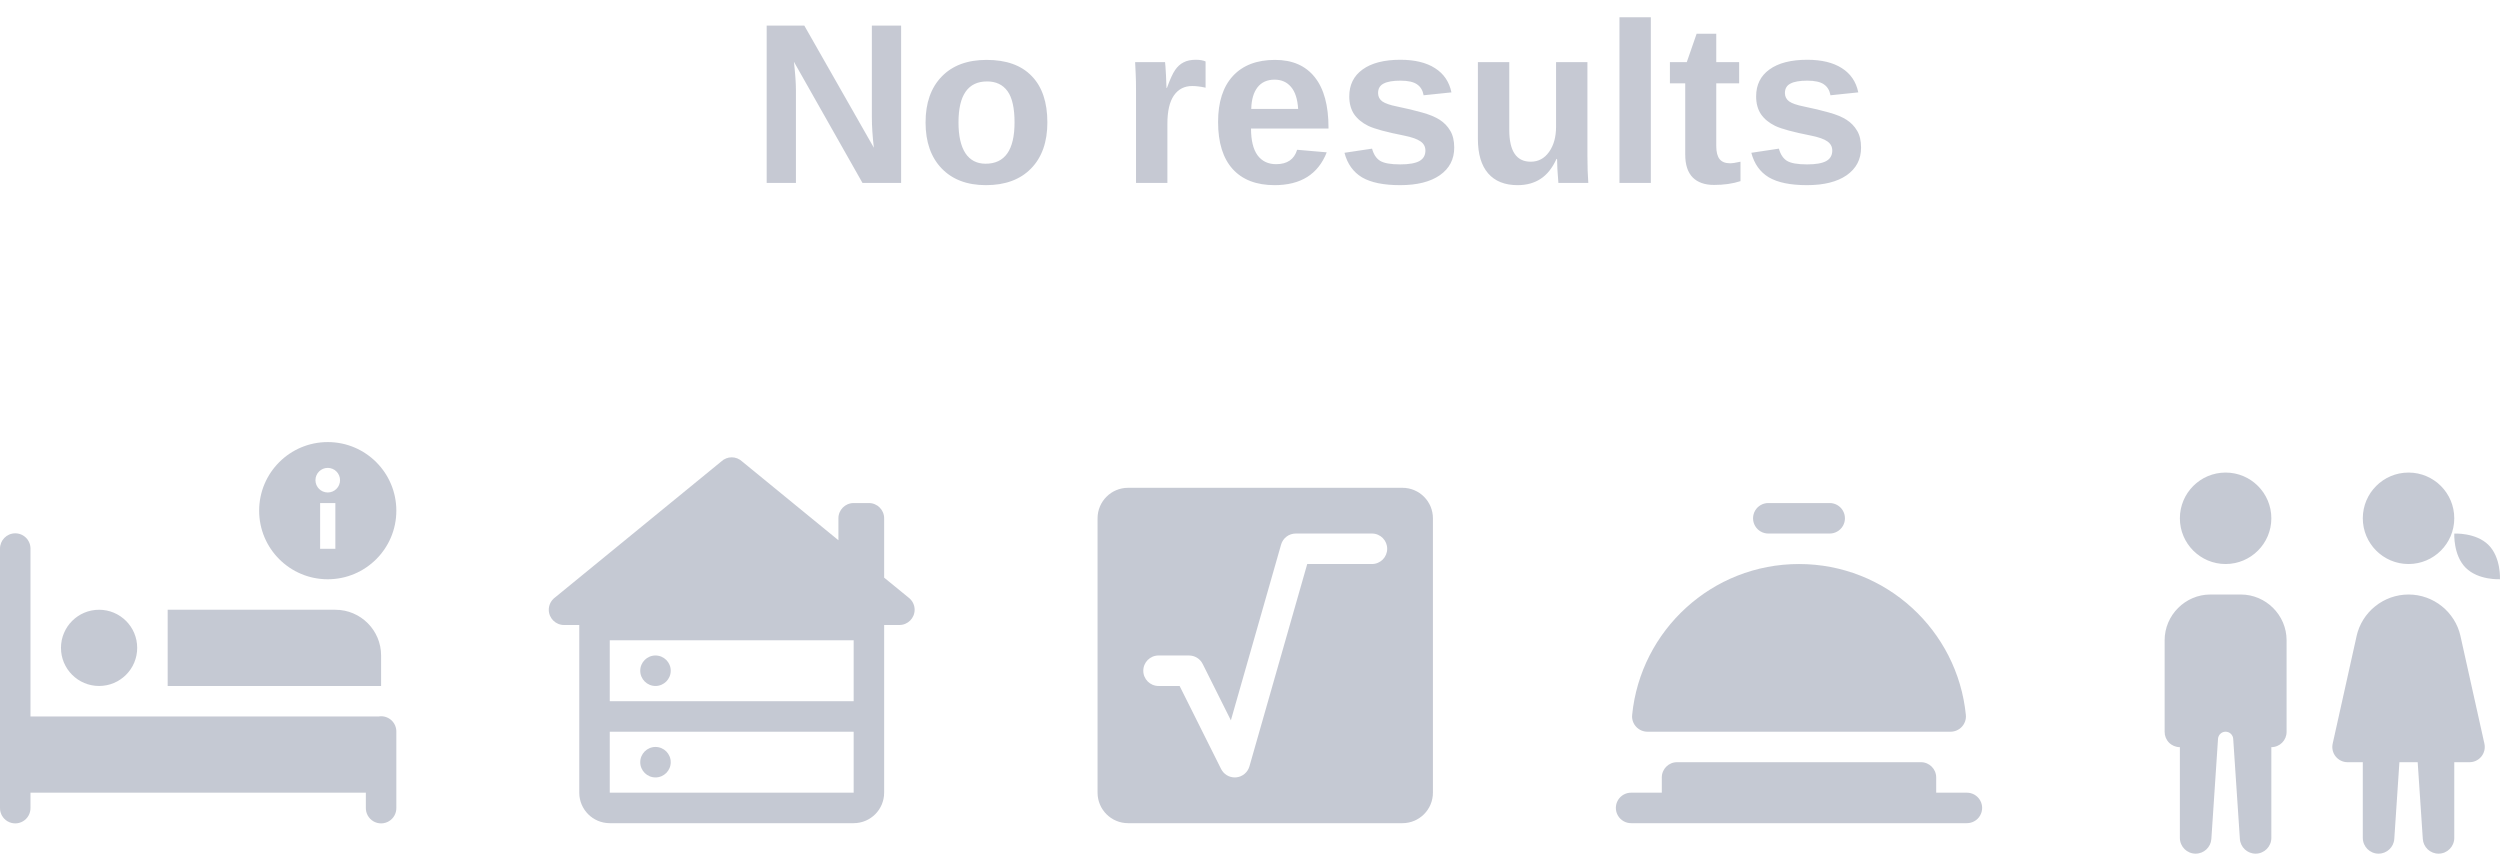
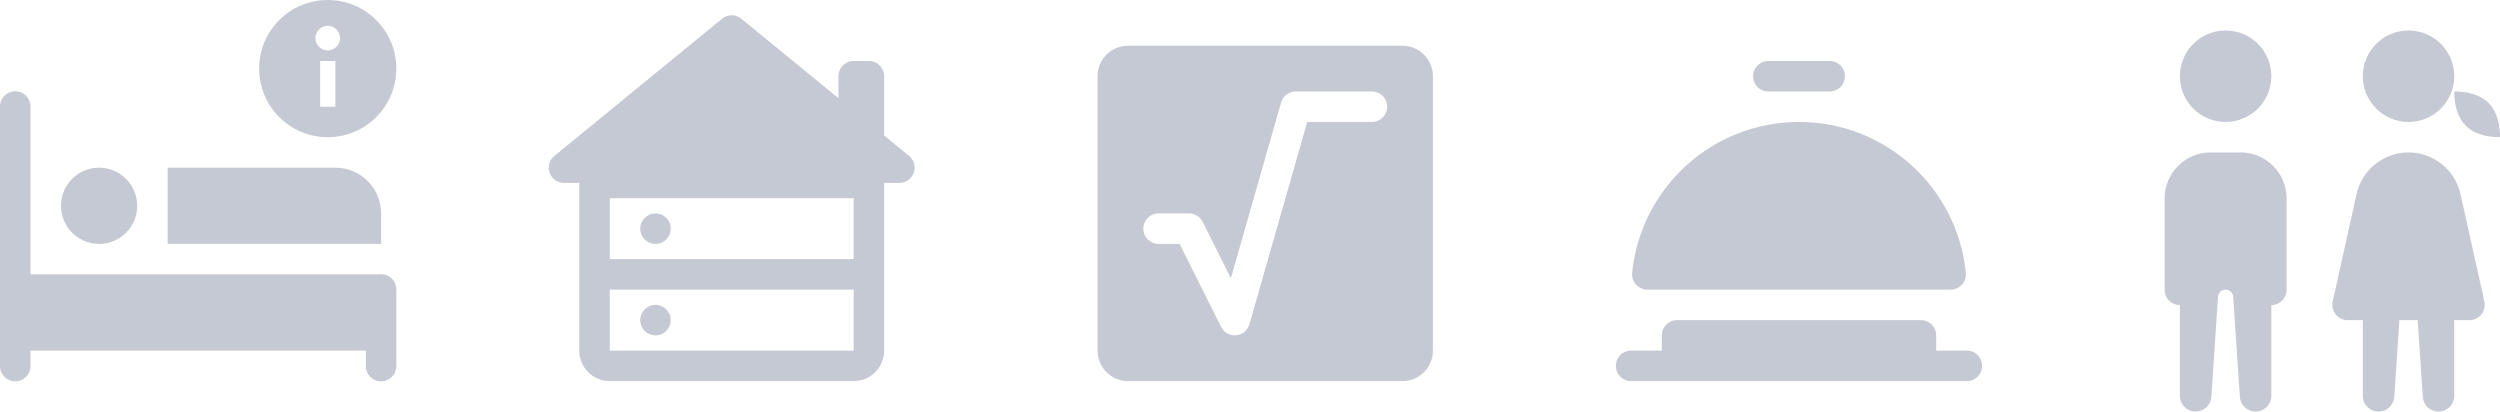
- <svg xmlns="http://www.w3.org/2000/svg" width="164" height="56" viewBox="0 0 164 56" fill="none">
-   <path opacity="0.448" d="M56.579 12L52.081 4.053C52.169 4.825 52.213 5.445 52.213 5.914V12H50.294V1.68H52.763L57.326 9.693C57.238 8.956 57.194 8.284 57.194 7.679V1.68H59.113V12H56.579ZM68.707 8.03C68.707 9.314 68.351 10.323 67.638 11.055C66.925 11.783 65.939 12.146 64.679 12.146C63.444 12.146 62.475 11.78 61.772 11.048C61.068 10.315 60.717 9.31 60.717 8.03C60.717 6.756 61.068 5.755 61.772 5.027C62.475 4.295 63.459 3.929 64.723 3.929C66.017 3.929 67.003 4.283 67.682 4.991C68.366 5.694 68.707 6.707 68.707 8.03ZM66.554 8.03C66.554 7.088 66.4 6.404 66.093 5.979C65.785 5.555 65.338 5.342 64.752 5.342C63.502 5.342 62.877 6.238 62.877 8.03C62.877 8.914 63.029 9.588 63.331 10.052C63.639 10.511 64.081 10.74 64.657 10.74C65.922 10.74 66.554 9.837 66.554 8.03ZM74.523 12V5.936C74.523 5.501 74.516 5.14 74.501 4.852C74.491 4.559 74.479 4.3 74.464 4.075H76.427C76.442 4.163 76.461 4.432 76.486 4.881C76.51 5.325 76.522 5.621 76.522 5.767H76.552C76.752 5.21 76.93 4.82 77.086 4.595C77.243 4.366 77.428 4.197 77.643 4.09C77.858 3.978 78.126 3.921 78.449 3.921C78.712 3.921 78.925 3.958 79.086 4.031V5.752C78.754 5.679 78.461 5.643 78.207 5.643C77.694 5.643 77.294 5.85 77.006 6.265C76.723 6.68 76.581 7.295 76.581 8.111V12H74.523ZM83.612 12.146C82.421 12.146 81.505 11.795 80.866 11.092C80.226 10.384 79.906 9.354 79.906 8.001C79.906 6.692 80.231 5.687 80.88 4.983C81.53 4.28 82.45 3.929 83.642 3.929C84.779 3.929 85.648 4.307 86.249 5.064C86.85 5.816 87.15 6.919 87.15 8.375V8.433H82.067C82.067 9.205 82.209 9.788 82.492 10.184C82.78 10.574 83.188 10.77 83.715 10.77C84.442 10.77 84.901 10.455 85.092 9.825L87.033 9.993C86.471 11.429 85.331 12.146 83.612 12.146ZM83.612 5.225C83.129 5.225 82.755 5.394 82.492 5.73C82.233 6.067 82.096 6.539 82.082 7.144H85.158C85.119 6.504 84.965 6.026 84.696 5.708C84.428 5.386 84.066 5.225 83.612 5.225ZM95.397 9.686C95.397 10.452 95.082 11.055 94.452 11.495C93.827 11.929 92.96 12.146 91.852 12.146C90.763 12.146 89.928 11.976 89.347 11.634C88.771 11.287 88.388 10.75 88.197 10.023L90.006 9.751C90.109 10.127 90.285 10.394 90.534 10.55C90.788 10.706 91.227 10.784 91.852 10.784C92.428 10.784 92.848 10.711 93.112 10.565C93.376 10.418 93.507 10.188 93.507 9.876C93.507 9.622 93.4 9.422 93.185 9.275C92.975 9.124 92.616 8.997 92.108 8.895C90.946 8.665 90.163 8.453 89.757 8.257C89.352 8.057 89.042 7.801 88.827 7.488C88.617 7.171 88.512 6.783 88.512 6.324C88.512 5.567 88.803 4.979 89.384 4.559C89.97 4.134 90.797 3.921 91.867 3.921C92.809 3.921 93.566 4.104 94.137 4.471C94.713 4.837 95.072 5.367 95.214 6.06L93.39 6.25C93.332 5.928 93.188 5.689 92.958 5.533C92.728 5.372 92.365 5.291 91.867 5.291C91.378 5.291 91.012 5.354 90.768 5.481C90.524 5.604 90.402 5.811 90.402 6.104C90.402 6.333 90.495 6.517 90.68 6.653C90.871 6.785 91.188 6.895 91.632 6.983C92.252 7.11 92.802 7.242 93.28 7.378C93.764 7.51 94.149 7.669 94.438 7.854C94.731 8.04 94.962 8.279 95.133 8.572C95.309 8.86 95.397 9.231 95.397 9.686ZM99.008 4.075V8.521C99.008 9.913 99.477 10.608 100.414 10.608C100.912 10.608 101.312 10.396 101.615 9.971C101.923 9.541 102.077 8.992 102.077 8.323V4.075H104.135V10.227C104.135 10.901 104.154 11.492 104.193 12H102.23C102.172 11.297 102.143 10.772 102.143 10.425H102.106C101.833 11.026 101.483 11.463 101.059 11.736C100.639 12.01 100.138 12.146 99.557 12.146C98.717 12.146 98.073 11.89 97.624 11.377C97.174 10.86 96.95 10.103 96.95 9.107V4.075H99.008ZM106.237 12V1.131H108.295V12H106.237ZM112.44 12.132C111.835 12.132 111.369 11.968 111.042 11.641C110.714 11.309 110.551 10.809 110.551 10.14V5.467H109.547V4.075H110.653L111.298 2.215H112.587V4.075H114.088V5.467H112.587V9.583C112.587 9.969 112.66 10.254 112.807 10.44C112.953 10.621 113.18 10.711 113.488 10.711C113.649 10.711 113.878 10.677 114.176 10.608V11.883C113.668 12.049 113.09 12.132 112.44 12.132ZM122.086 9.686C122.086 10.452 121.771 11.055 121.142 11.495C120.517 11.929 119.65 12.146 118.542 12.146C117.453 12.146 116.618 11.976 116.037 11.634C115.46 11.287 115.077 10.75 114.887 10.023L116.696 9.751C116.798 10.127 116.974 10.394 117.223 10.55C117.477 10.706 117.917 10.784 118.542 10.784C119.118 10.784 119.538 10.711 119.801 10.565C120.065 10.418 120.197 10.188 120.197 9.876C120.197 9.622 120.089 9.422 119.875 9.275C119.665 9.124 119.306 8.997 118.798 8.895C117.636 8.665 116.852 8.453 116.447 8.257C116.042 8.057 115.731 7.801 115.517 7.488C115.307 7.171 115.202 6.783 115.202 6.324C115.202 5.567 115.492 4.979 116.073 4.559C116.659 4.134 117.487 3.921 118.556 3.921C119.499 3.921 120.255 4.104 120.827 4.471C121.403 4.837 121.762 5.367 121.903 6.06L120.08 6.25C120.021 5.928 119.877 5.689 119.647 5.533C119.418 5.372 119.054 5.291 118.556 5.291C118.068 5.291 117.702 5.354 117.458 5.481C117.213 5.604 117.091 5.811 117.091 6.104C117.091 6.333 117.184 6.517 117.37 6.653C117.56 6.785 117.877 6.895 118.322 6.983C118.942 7.11 119.491 7.242 119.97 7.378C120.453 7.51 120.839 7.669 121.127 7.854C121.42 8.04 121.652 8.279 121.823 8.572C121.999 8.86 122.086 9.231 122.086 9.686Z" fill="#7F879D" />
-   <path opacity="0.453" fill-rule="evenodd" clip-rule="evenodd" d="M17 33.5C17 31.015 19.015 29 21.5 29C23.985 29 26 31.015 26 33.5C26 35.985 23.985 38 21.5 38C19.015 38 17 35.985 17 33.5ZM22.307 31.5C22.307 31.054 21.946 30.693 21.5 30.693C21.054 30.693 20.694 31.054 20.694 31.5C20.694 31.946 21.054 32.307 21.5 32.307C21.946 32.307 22.307 31.946 22.307 31.5ZM22 33V36H21V33H22ZM0 36C-0.007 35.449 0.433 34.995 0.985 34.986C1.255 34.982 1.515 35.087 1.707 35.278C1.898 35.469 2.004 35.73 2 36V47H24.84C24.888 46.992 24.936 46.987 24.985 46.986C25.255 46.982 25.515 47.087 25.707 47.278C25.898 47.469 26.004 47.73 26 48V53C26.005 53.361 25.816 53.696 25.504 53.878C25.193 54.06 24.808 54.06 24.496 53.878C24.185 53.696 23.995 53.361 24 53V52H2V53C2.005 53.361 1.816 53.696 1.504 53.878C1.193 54.06 0.808 54.06 0.496 53.878C0.185 53.696 -0.005 53.361 0 53V36ZM6.5 40C5.12 40 4 41.119 4 42.5C4 43.881 5.12 45 6.5 45C7.881 45 9 43.881 9 42.5C9 41.119 7.881 40 6.5 40ZM25 45H11V40H22C23.657 40 25 41.343 25 43V45Z" fill="#7F879D" />
-   <path opacity="0.453" fill-rule="evenodd" clip-rule="evenodd" d="M48 30C47.749 30.001 47.507 30.096 47.322 30.268C47.315 30.273 47.308 30.279 47.301 30.285L36.393 39.207C36.38 39.217 36.368 39.226 36.356 39.236L36.319 39.268V39.27C36.116 39.458 36.001 39.723 36 40C36 40.552 36.448 41 37 41H38V52C38 53.105 38.895 54 40 54H56C57.105 54 58 53.105 58 52V41H59C59.552 41 60 40.552 60 40C60 39.723 59.885 39.458 59.682 39.27V39.268L59.666 39.256C59.644 39.236 59.621 39.217 59.598 39.199L58 37.893V34C58 33.448 57.552 33 57 33H56C55.448 33 55 33.448 55 34V35.44L48.691 30.279L48.678 30.268C48.494 30.096 48.252 30.001 48 30ZM40 42H56V46H40V42ZM42 44C42 43.448 42.448 43 43 43C43.552 43 44 43.448 44 44C44 44.552 43.552 45 43 45C42.448 45 42 44.552 42 44ZM40 48H56V52H40V48ZM42 50C42 49.448 42.448 49 43 49C43.552 49 44 49.448 44 50C44 50.552 43.552 51 43 51C42.448 51 42 50.552 42 50Z" fill="#7F879D" />
-   <path opacity="0.453" fill-rule="evenodd" clip-rule="evenodd" d="M74 32H92C93.105 32 94 32.895 94 34V52C94 53.105 93.105 54 92 54H74C72.895 54 72 53.105 72 52V34C72 32.895 72.895 32 74 32ZM85.754 37H90C90.553 37 91 36.552 91 36C91 35.448 90.553 35 90 35H85C84.554 35 84.161 35.296 84.039 35.726L80.746 47.254L78.895 43.553C78.725 43.214 78.379 43 78 43H76C75.447 43 75 43.448 75 44C75 44.552 75.447 45 76 45H77.382L80.105 50.447C80.276 50.788 80.624 51 81 51C81.03 51 81.062 50.999 81.093 50.996C81.503 50.958 81.849 50.671 81.962 50.275L85.754 37Z" fill="#7F879D" />
-   <path opacity="0.453" fill-rule="evenodd" clip-rule="evenodd" d="M116.014 33C115.654 32.995 115.318 33.184 115.136 33.496C114.955 33.807 114.955 34.193 115.136 34.504C115.318 34.816 115.654 35.005 116.014 35H120.014C120.375 35.005 120.71 34.816 120.892 34.504C121.074 34.193 121.074 33.807 120.892 33.496C120.71 33.184 120.375 32.995 120.014 33H116.014ZM118.014 37C112.311 37 107.622 41.34 107.069 46.897C107.01 47.487 107.478 48 108.071 48H127.958C128.55 48 129.019 47.487 128.96 46.897C128.407 41.34 123.717 37 118.014 37ZM109.014 51C109.014 50.448 109.462 50 110.014 50H126.014C126.566 50 127.014 50.448 127.014 51V52H129.014C129.375 51.995 129.71 52.184 129.892 52.496C130.074 52.807 130.074 53.193 129.892 53.504C129.71 53.816 129.375 54.005 129.014 54H107.014C106.654 54.005 106.318 53.816 106.136 53.504C105.955 53.193 105.955 52.807 106.136 52.496C106.318 52.184 106.654 51.995 107.014 52H109.014V51Z" fill="#7F879D" />
-   <path opacity="0.453" fill-rule="evenodd" clip-rule="evenodd" d="M146 31C144.343 31 143 32.343 143 34C143 35.657 144.343 37 146 37C147.657 37 149 35.657 149 34C149 32.343 147.657 31 146 31ZM158 31C156.343 31 155 32.343 155 34C155 35.657 156.343 37 158 37C159.657 37 161 35.657 161 34C161 32.343 159.657 31 158 31ZM161.752 37.248C160.925 36.421 161.002 35.002 161.002 35.002C161.002 35.002 162.421 34.925 163.248 35.752C164.075 36.579 163.998 37.998 163.998 37.998C163.998 37.998 162.579 38.075 161.752 37.248ZM145 39C143.355 39 142 40.355 142 42V48C141.997 48.268 142.1 48.525 142.288 48.716C142.476 48.906 142.733 49.014 143 49.014V54.967C143 55.537 143.463 56 144.033 56C144.577 56 145.029 55.578 145.065 55.035L145.502 48.465C145.52 48.204 145.737 48 146 48C146.263 48 146.48 48.205 146.498 48.467L146.936 55.035C146.972 55.577 147.423 56 147.967 56C148.537 56 149 55.537 149 54.967V49.014C149.268 49.014 149.524 48.906 149.712 48.716C149.9 48.525 150.004 48.268 150 48V42C150 40.355 148.645 39 147 39H145ZM154.59 41.732C154.944 40.141 156.368 39 157.998 39H158.004C159.634 39 161.057 40.142 161.41 41.732H161.408L162.977 48.783C163.042 49.079 162.97 49.389 162.78 49.626C162.59 49.862 162.304 50 162 50H161.947H161V54.967C161 55.537 160.537 56 159.967 56C159.423 56 158.972 55.578 158.936 55.035L158.6 50H157.401L157.065 55.035C157.029 55.577 156.577 56 156.033 56C155.463 56 155 55.537 155 54.967V50H154.01H154C153.697 50 153.41 49.862 153.22 49.626C153.03 49.389 152.958 49.079 153.024 48.783L154.592 41.732H154.59Z" fill="#7F879D" />
+ <svg xmlns="http://www.w3.org/2000/svg" width="164px" height="27px" viewBox="0 0 164 27" version="1.1">
+   <g id="Web---1.3" stroke="none" stroke-width="1" fill="none" fill-rule="evenodd" opacity="0.453">
+     <g id="Artboard" transform="translate(-4222, -524)" fill="#7F879D" fill-rule="nonzero">
+       <g id="Drop-down" transform="translate(3640, 102)">
+         <g id="Group-6" transform="translate(582, 393)">
+           <g id="Group-2" transform="translate(0, 29)">
+             <path d="M21.5,0 C19.015,0 17,2.015 17,4.5 C17,6.985 19.015,9 21.5,9 C23.985,9 26,6.985 26,4.5 C26,2.015 23.985,0 21.5,0 Z M21.5,1.693 C21.946,1.693 22.307,2.054 22.307,2.5 C22.307,2.946 21.946,3.307 21.5,3.307 C21.054,3.307 20.694,2.946 20.694,2.5 C20.694,2.054 21.054,1.693 21.5,1.693 Z M21,4 L22,4 L22,7 L21,7 L21,4 Z M0.985,5.986 C0.433,5.995 -0.007,6.449 0,7 L0,24 C-0.005,24.361 0.185,24.696 0.496,24.878 C0.808,25.06 1.193,25.06 1.504,24.878 C1.816,24.696 2.005,24.361 2,24 L2,23 L24,23 L24,24 C23.995,24.361 24.185,24.696 24.496,24.878 C24.808,25.06 25.193,25.06 25.504,24.878 C25.816,24.696 26.005,24.361 26,24 L26,19 C26.004,18.73 25.898,18.47 25.707,18.279 C25.515,18.088 25.255,17.982 24.985,17.986 C24.936,17.987 24.888,17.992 24.84,18 L2,18 L2,7 C2.004,6.73 1.898,6.47 1.707,6.279 C1.515,6.088 1.255,5.982 0.985,5.986 Z M6.5,11 C5.119,11 4,12.119 4,13.5 C4,14.881 5.119,16 6.5,16 C7.881,16 9,14.881 9,13.5 C9,12.119 7.881,11 6.5,11 Z M11,11 L11,16 L25,16 L25,14 C25,12.343 23.657,11 22,11 L11,11 Z" id="Shape" />
+             <path d="M48,1 C47.749,1.001 47.507,1.096 47.322,1.268 C47.315,1.273 47.308,1.279 47.301,1.285 L36.393,10.207 C36.38,10.217 36.368,10.226 36.356,10.236 L36.318,10.268 L36.318,10.27 C36.116,10.459 36,10.723 36,11 C36,11.552 36.448,12 37,12 L38,12 L38,23 C38,24.105 38.895,25 40,25 L56,25 C57.105,25 58,24.105 58,23 L58,12 L59,12 C59.552,12 60,11.552 60,11 C60,10.723 59.884,10.459 59.682,10.27 C59.682,10.269 59.682,10.268 59.682,10.268 L59.666,10.256 C59.644,10.236 59.621,10.217 59.598,10.199 L58,8.893 L58,5 C58,4.448 57.552,4 57,4 L56,4 C55.448,4 55,4.448 55,5 L55,6.44 L48.692,1.279 L48.678,1.268 C48.494,1.096 48.252,1.001 48,1 Z M40,13 L56,13 L56,17 L40,17 L40,13 Z M43,14 C42.448,14 42,14.448 42,15 C42,15.552 42.448,16 43,16 C43.552,16 44,15.552 44,15 C44,14.448 43.552,14 43,14 Z M40,19 L56,19 L56,23 L40,23 L40,19 Z M43,20 C42.448,20 42,20.448 42,21 C42,21.552 42.448,22 43,22 C43.552,22 44,21.552 44,21 C44,20.448 43.552,20 43,20 Z" id="Shape" />
+             <path d="M92,3 L74,3 C72.895,3 72,3.895 72,5 L72,23 C72,24.105 72.895,25 74,25 L92,25 C93.105,25 94,24.105 94,23 L94,5 C94,3.895 93.105,3 92,3 Z M90,8 L85.754,8 L81.962,21.275 C81.849,21.671 81.503,21.958 81.093,21.996 C81.062,21.999 81.03,22 81,22 C80.624,22 80.276,21.788 80.105,21.447 L77.382,16 L76,16 C75.447,16 75,15.552 75,15 C75,14.448 75.447,14 76,14 L78,14 C78.379,14 78.725,14.214 78.895,14.553 L80.746,18.254 L84.039,6.726 C84.161,6.296 84.554,6 85,6 L90,6 C90.553,6 91,6.448 91,7 C91,7.552 90.553,8 90,8 Z" id="Shape" />
+             <path d="M116.014,4 C115.654,3.995 115.318,4.185 115.136,4.496 C114.955,4.808 114.955,5.193 115.136,5.504 C115.318,5.816 115.654,6.005 116.014,6 L120.014,6 C120.375,6.005 120.71,5.816 120.892,5.504 C121.074,5.193 121.074,4.808 120.892,4.496 C120.71,4.185 120.375,3.995 120.014,4 L116.014,4 Z M118.014,8 C112.311,8 107.622,12.34 107.069,17.897 C107.01,18.487 107.478,19 108.071,19 L127.958,19 C128.55,19 129.019,18.487 128.96,17.897 C128.407,12.34 123.717,8 118.014,8 Z M110.014,21 C109.462,21 109.014,21.448 109.014,22 L109.014,23 L107.014,23 C106.654,22.995 106.318,23.185 106.136,23.496 C105.955,23.808 105.955,24.193 106.136,24.504 C106.318,24.816 106.654,25.005 107.014,25 L129.014,25 C129.375,25.005 129.71,24.816 129.892,24.504 C130.074,24.193 130.074,23.808 129.892,23.496 C129.71,23.185 129.375,22.995 129.014,23 L127.014,23 L127.014,22 C127.014,21.448 126.566,21 126.014,21 L110.014,21 Z" id="Shape" />
+             <path d="M146,2 C144.343,2 143,3.343 143,5 C143,6.657 144.343,8 146,8 C147.657,8 149,6.657 149,5 C149,3.343 147.657,2 146,2 Z M158,2 C156.343,2 155,3.343 155,5 C155,6.657 156.343,8 158,8 C159.657,8 161,6.657 161,5 C161,3.343 159.657,2 158,2 Z M161.002,6.002 C161.002,6.002 160.925,7.421 161.752,8.248 C162.579,9.075 163.998,8.998 163.998,8.998 C163.998,8.998 164.075,7.579 163.248,6.752 C162.421,5.925 161.002,6.002 161.002,6.002 Z M145,10 C143.355,10 142,11.355 142,13 L142,19 C141.997,19.268 142.1,19.526 142.288,19.716 C142.476,19.907 142.733,20.014 143,20.014 L143,25.967 C143,26.537 143.463,27 144.033,27 C144.577,27 145.029,26.578 145.065,26.035 L145.502,19.465 C145.52,19.204 145.737,19 146,19 C146.263,19 146.48,19.205 146.498,19.467 L146.936,26.035 C146.972,26.577 147.423,27 147.967,27 C148.537,27 149,26.537 149,25.967 L149,20.014 C149.268,20.014 149.524,19.907 149.712,19.716 C149.9,19.526 150.004,19.268 150,19 L150,13 C150,11.355 148.645,10 147,10 L145,10 Z M157.998,10 C156.368,10 154.944,11.141 154.59,12.733 L154.592,12.733 L153.024,19.783 C152.958,20.079 153.03,20.389 153.22,20.626 C153.41,20.862 153.697,21 154,21 C154.003,21 154.007,21 154.01,21 L155,21 L155,25.967 C155,26.537 155.463,27 156.033,27 C156.577,27 157.029,26.577 157.065,26.035 L157.401,21 L158.6,21 L158.936,26.035 C158.972,26.578 159.423,27 159.967,27 C160.537,27 161,26.537 161,25.967 L161,21 L161.947,21 L162,21 C162.304,21 162.59,20.862 162.78,20.626 C162.97,20.389 163.042,20.079 162.977,19.783 L161.408,12.733 L161.41,12.733 C161.057,11.142 159.634,10 158.004,10 L157.998,10 Z" id="Shape" />
+           </g>
+         </g>
+       </g>
+     </g>
+   </g>
</svg>
